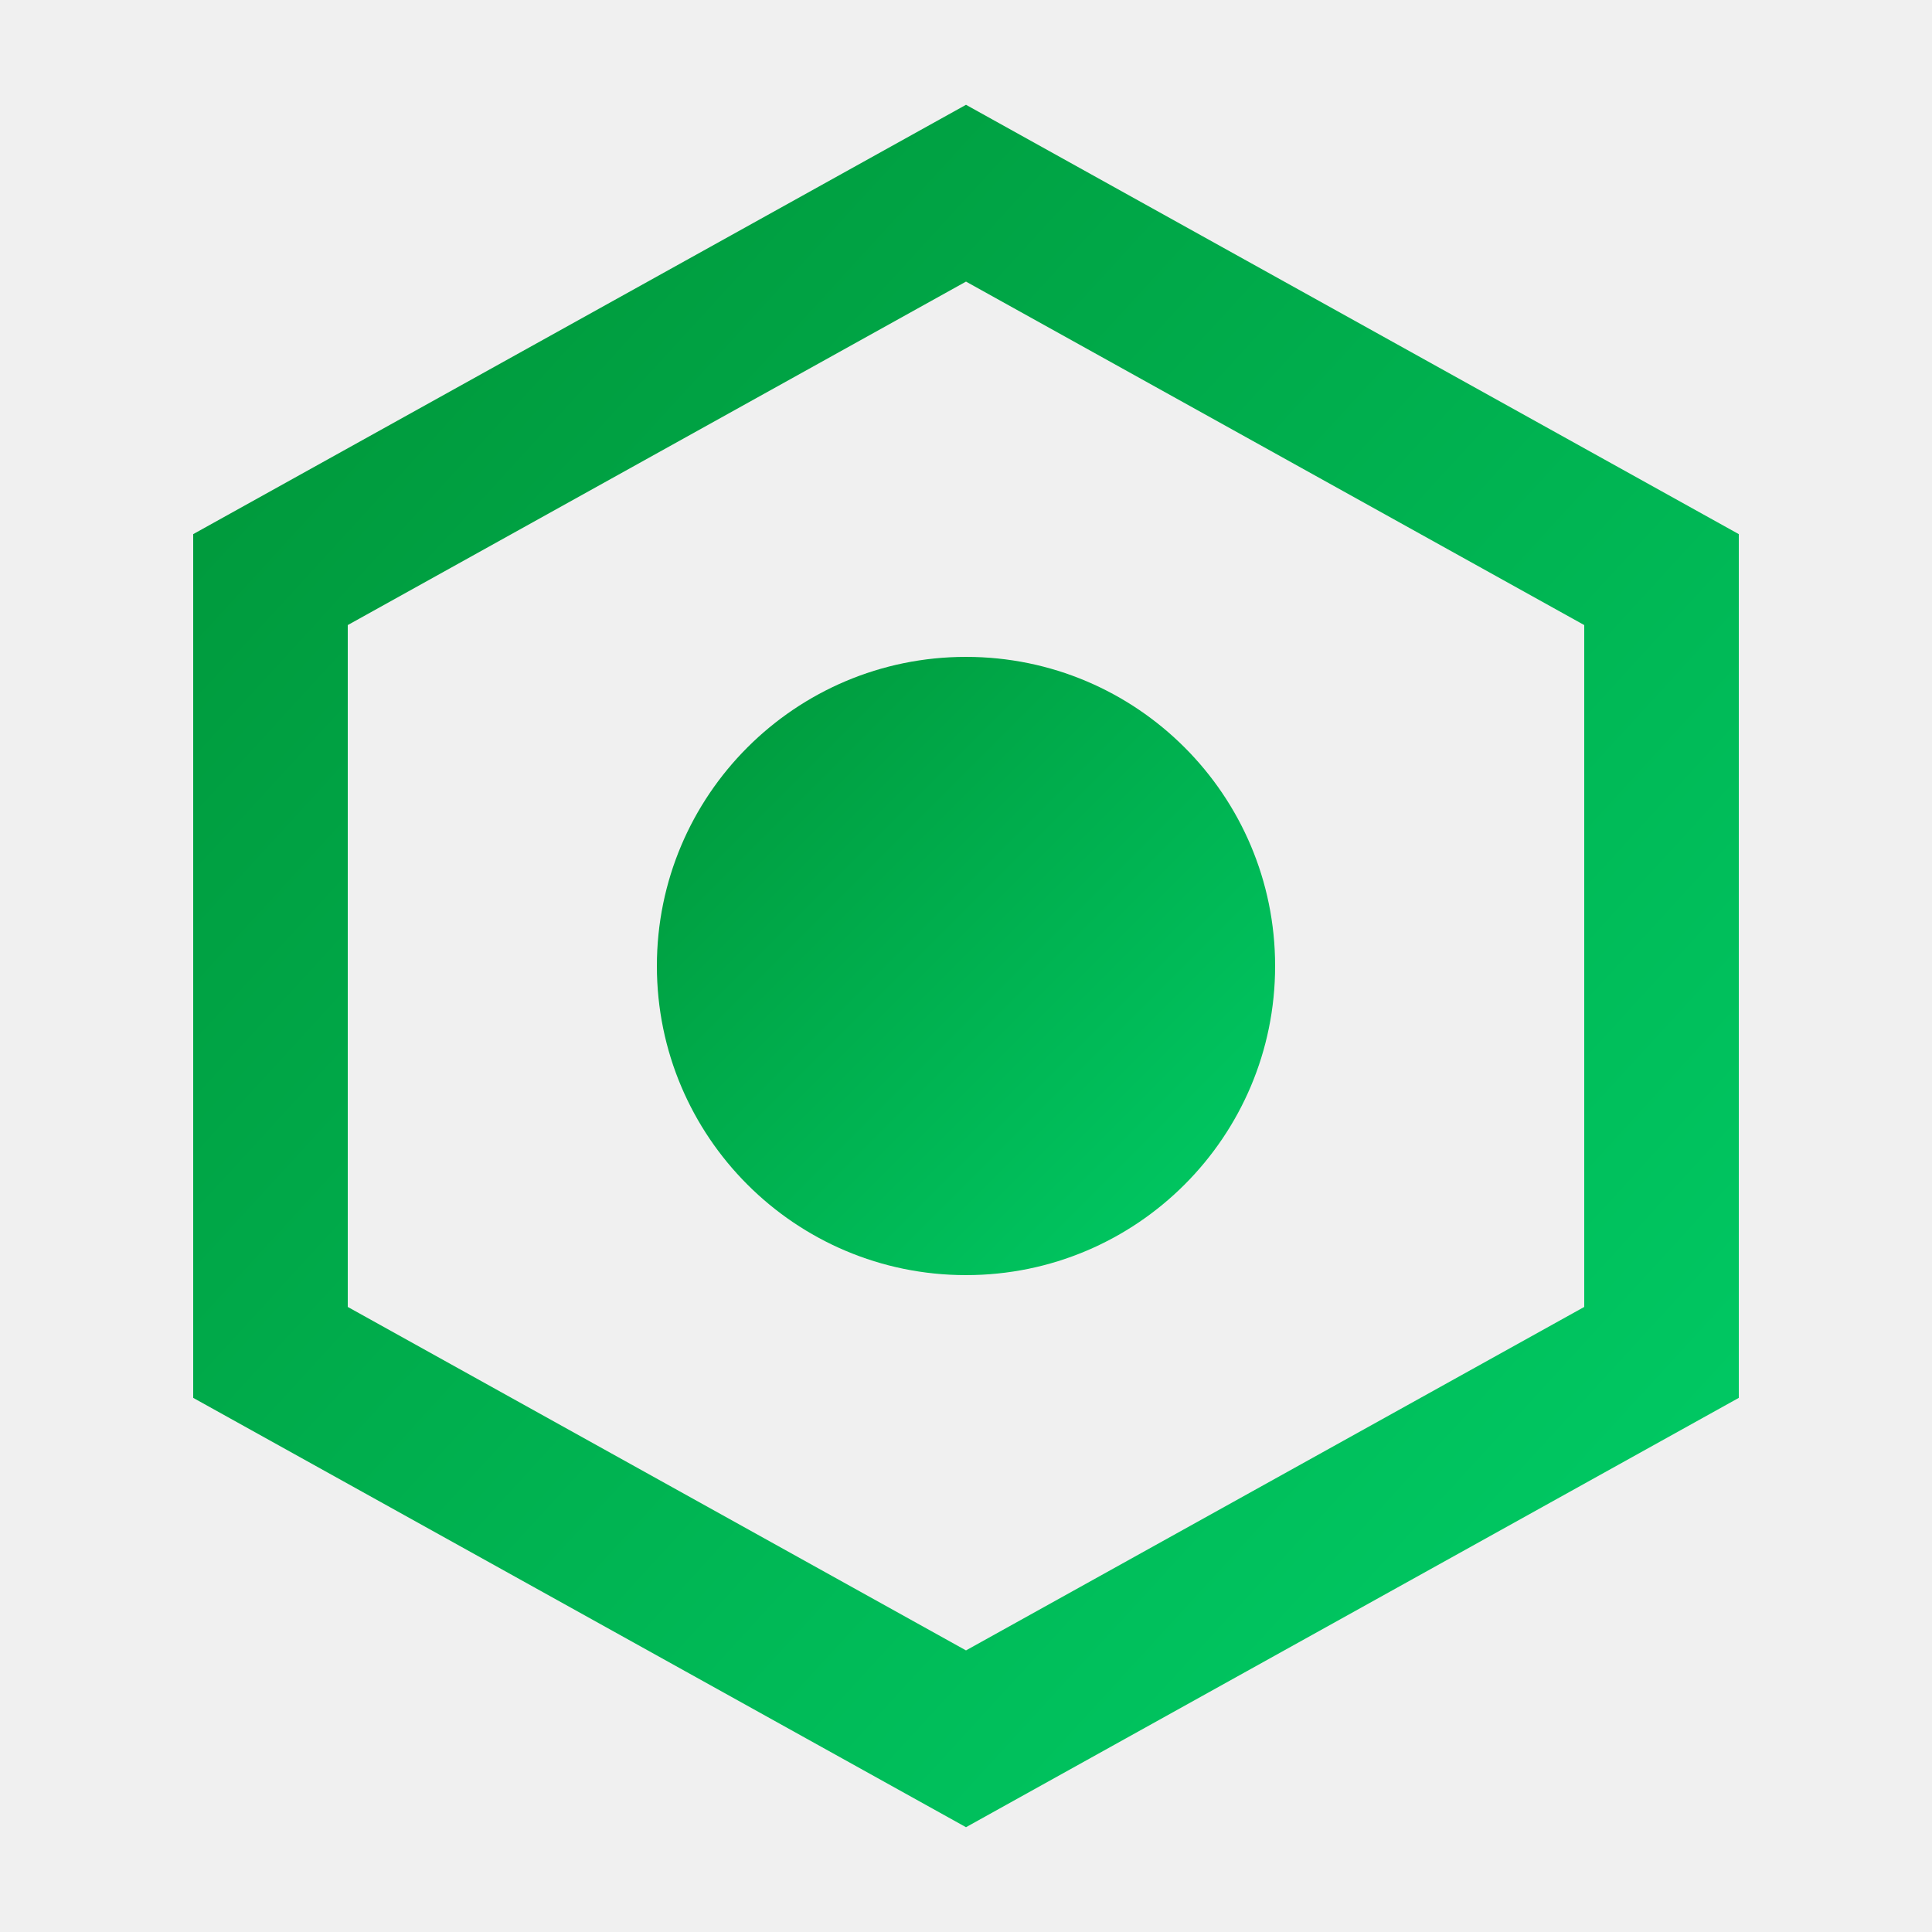
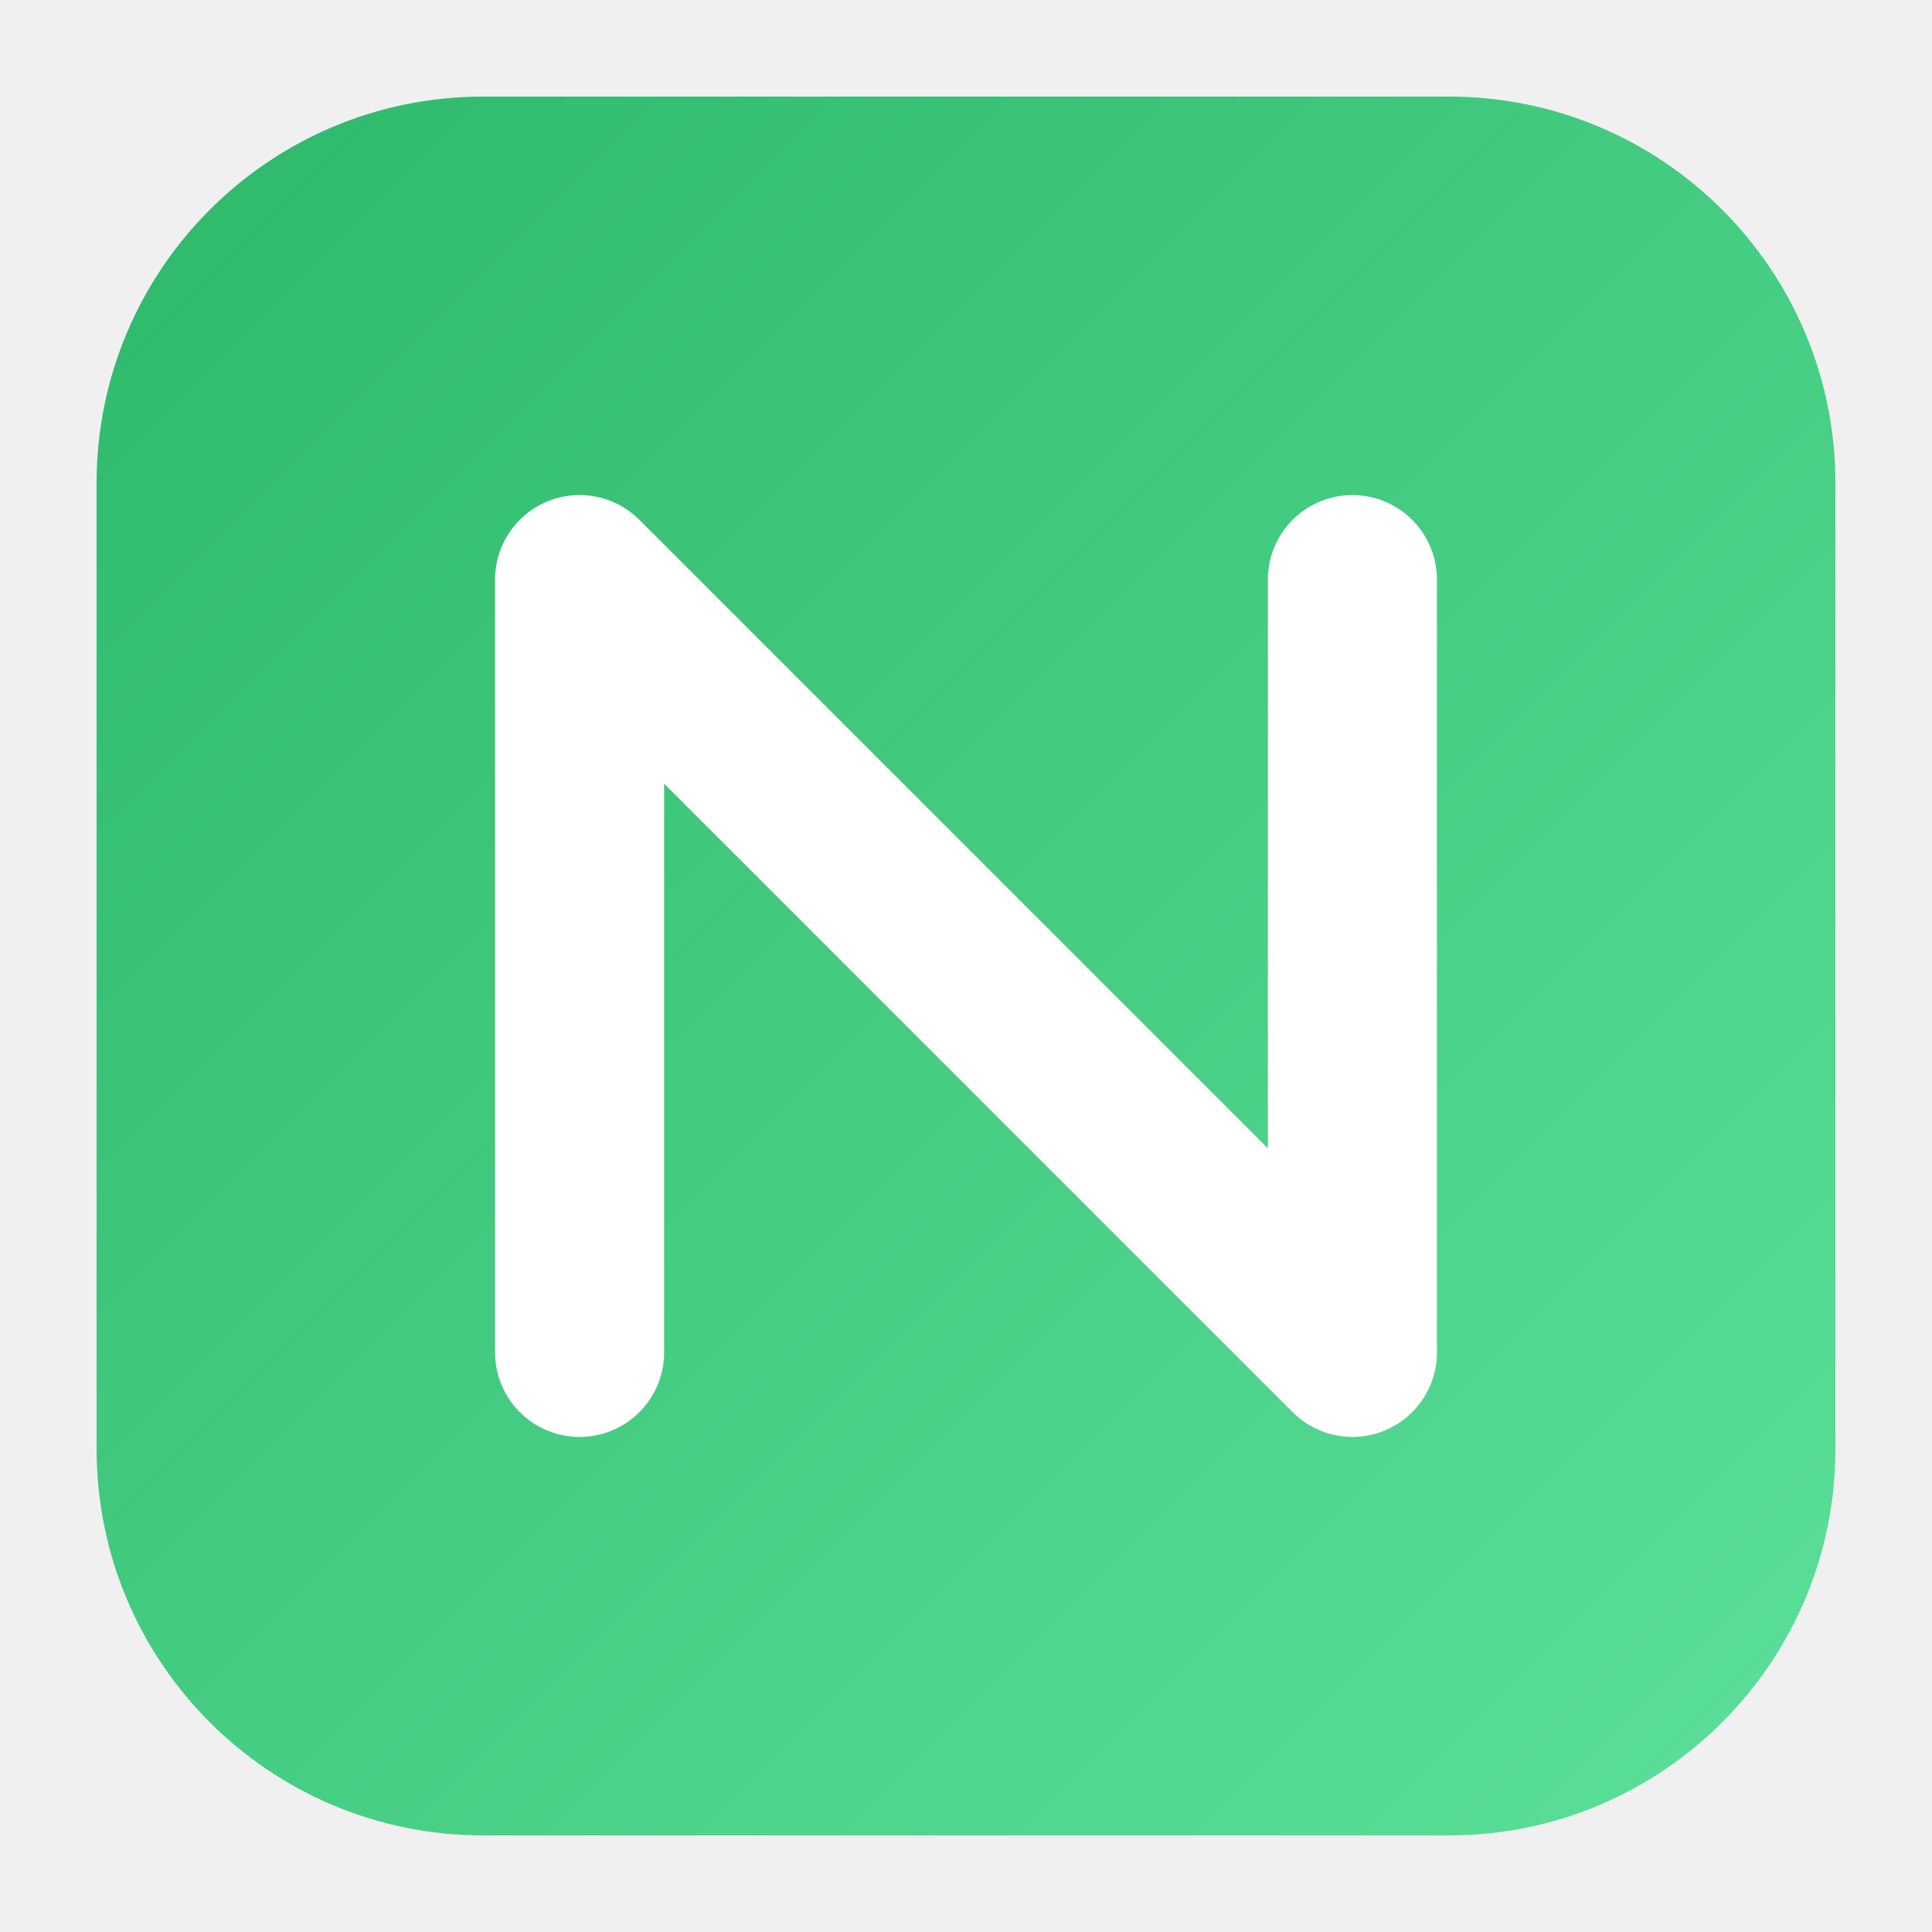
- <svg xmlns="http://www.w3.org/2000/svg" width="25" height="25" viewBox="0 0 25 25">
+ <svg xmlns="http://www.w3.org/2000/svg" width="40" height="40" viewBox="0 0 40 40">
  <defs>
-     <linearGradient id="grad1" x1="0%" y1="0%" x2="100%" y2="100%">
-       <stop offset="0%" style="stop-color:#009639;stop-opacity:1" />
-       <stop offset="100%" style="stop-color:#00cc66;stop-opacity:1" />
+     <linearGradient id="bg" x1="0%" y1="0%" x2="100%" y2="100%">
+       <stop offset="0%" stop-color="#2DB86A" />
+       <stop offset="100%" stop-color="#5CE09B" />
    </linearGradient>
  </defs>
-   <polygon points="12.5,2.5 21.5,7.5 21.5,17.5 12.5,22.5 3.5,17.5 3.5,7.5" fill="none" stroke="url(#grad1)" stroke-width="2" />
-   <circle cx="12.5" cy="12.5" r="4" fill="url(#grad1)" />
+   <rect x="2" y="2" width="36" height="36" rx="8" fill="url(#bg)" />
+   <path d="M12 28V12l16 16V12" fill="none" stroke="#fff" stroke-width="3.5" stroke-linecap="round" stroke-linejoin="round" />
</svg>
